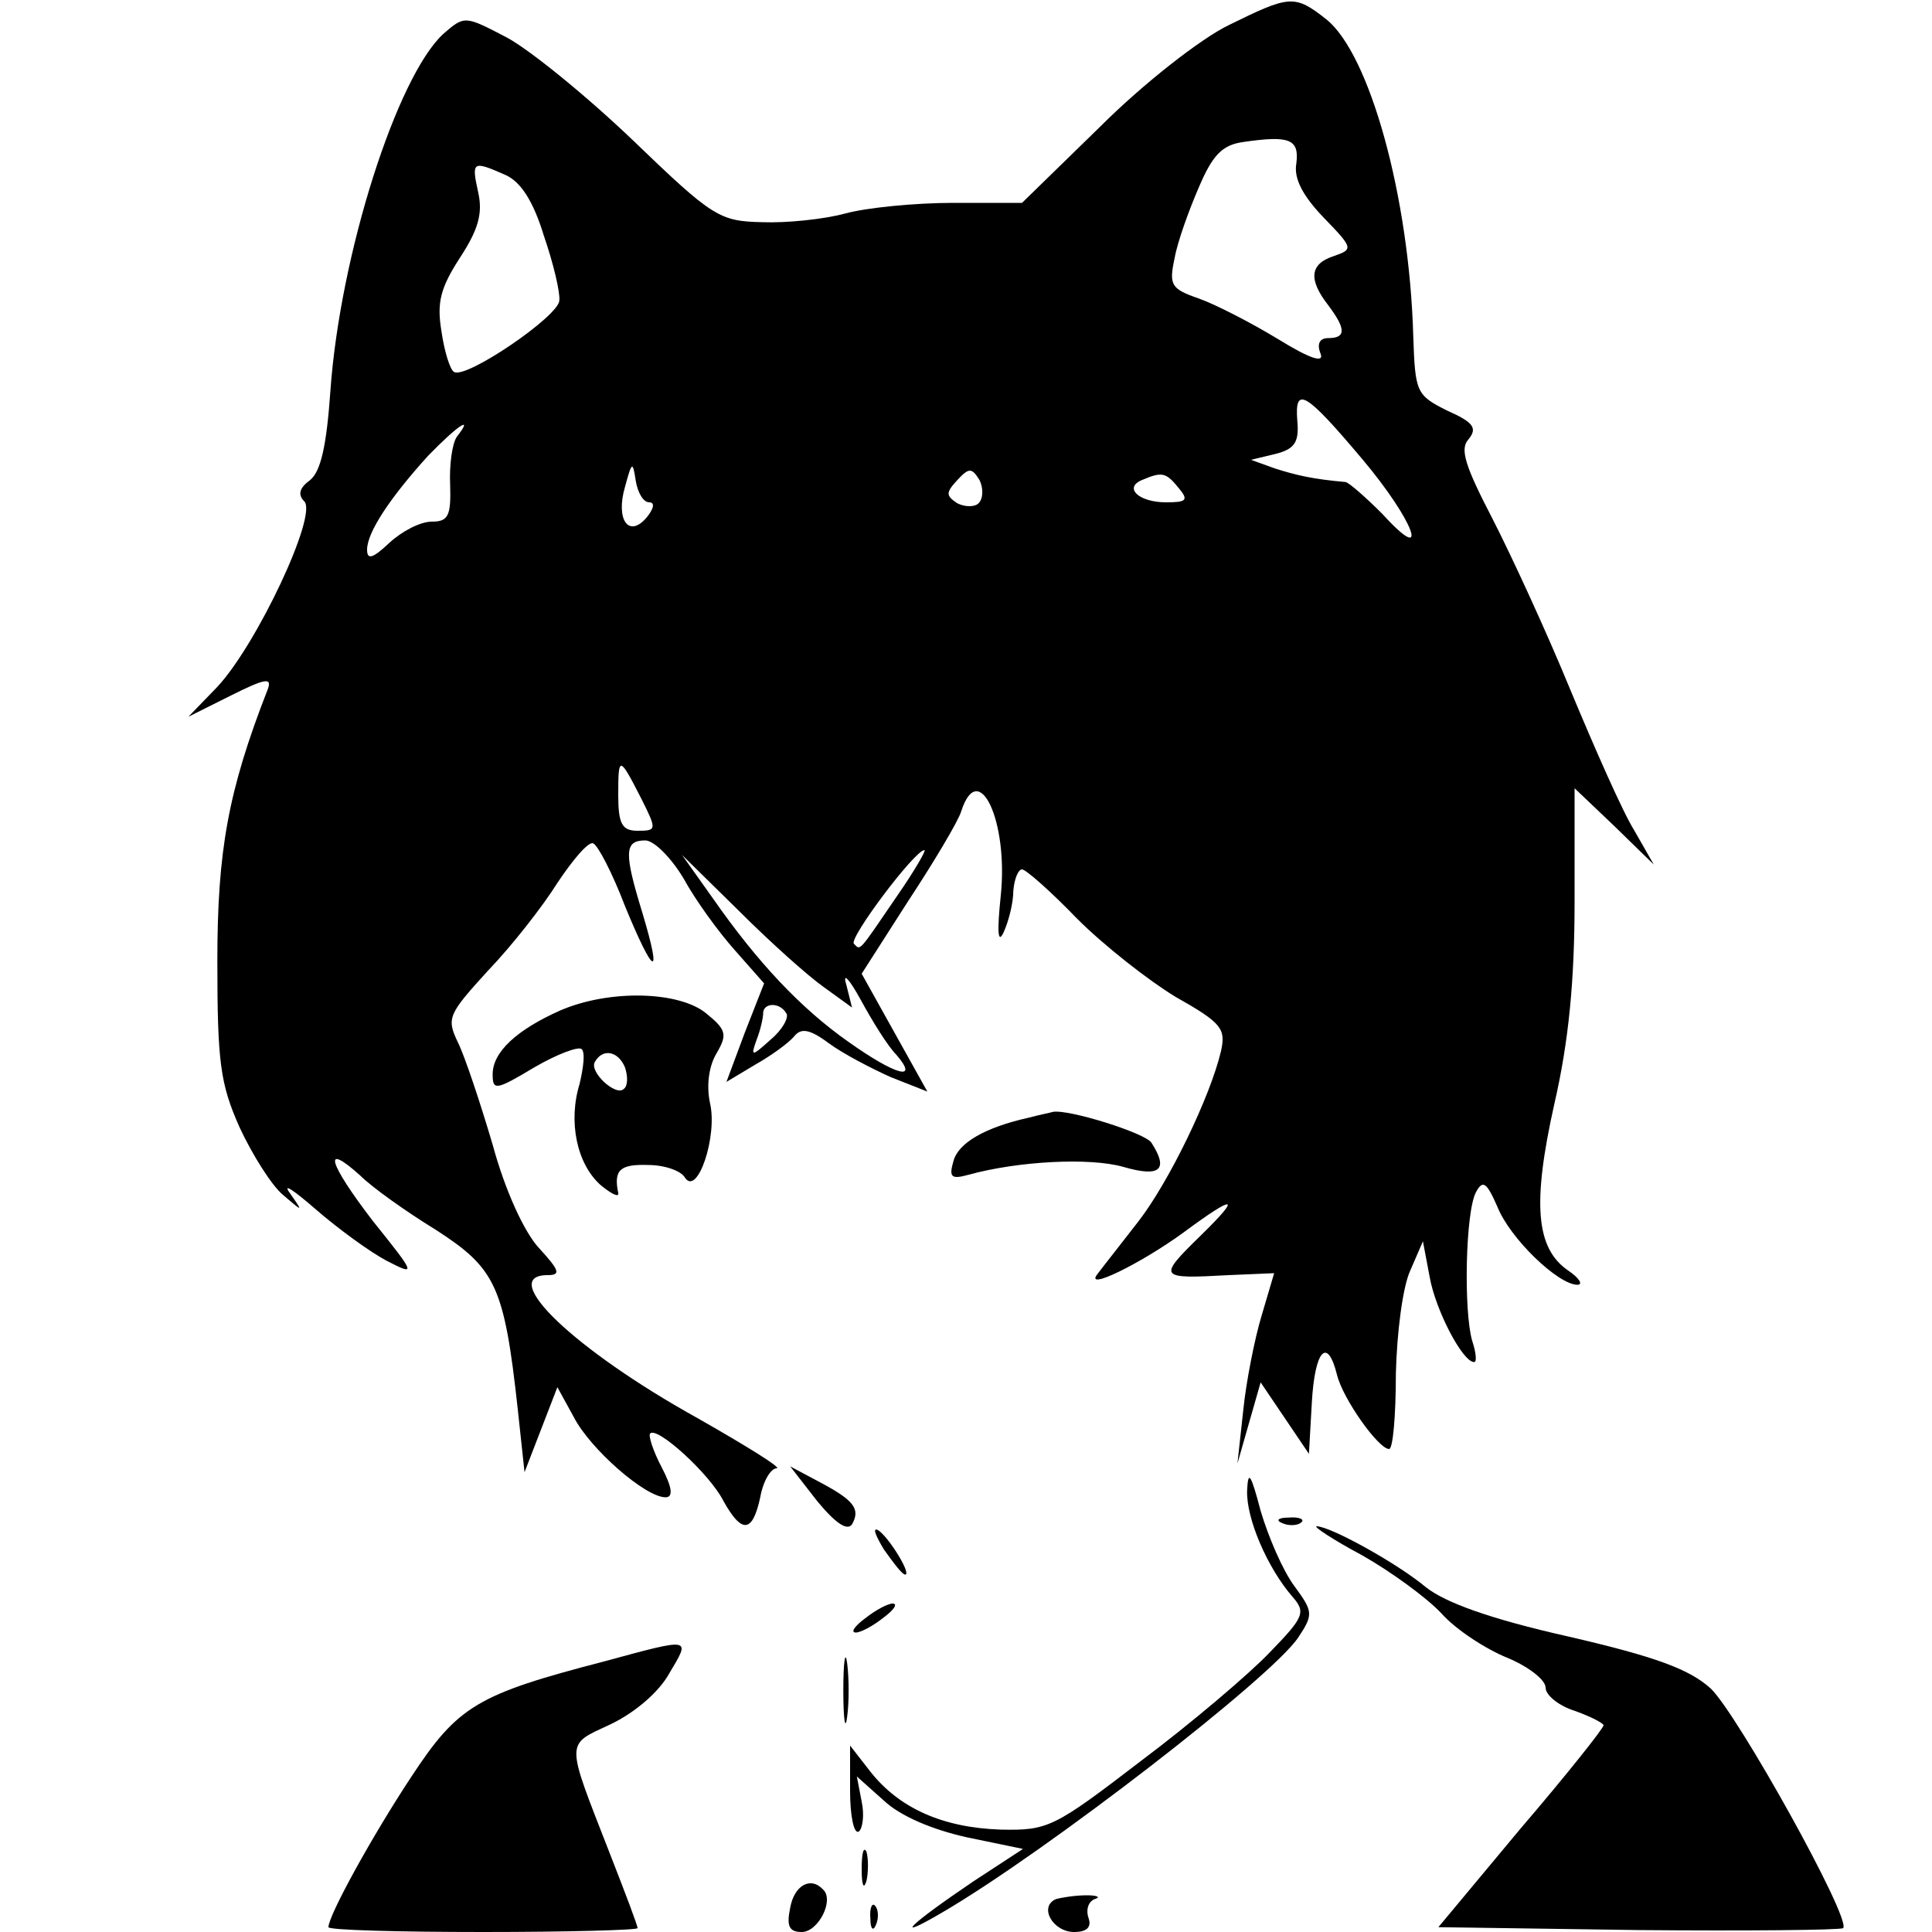
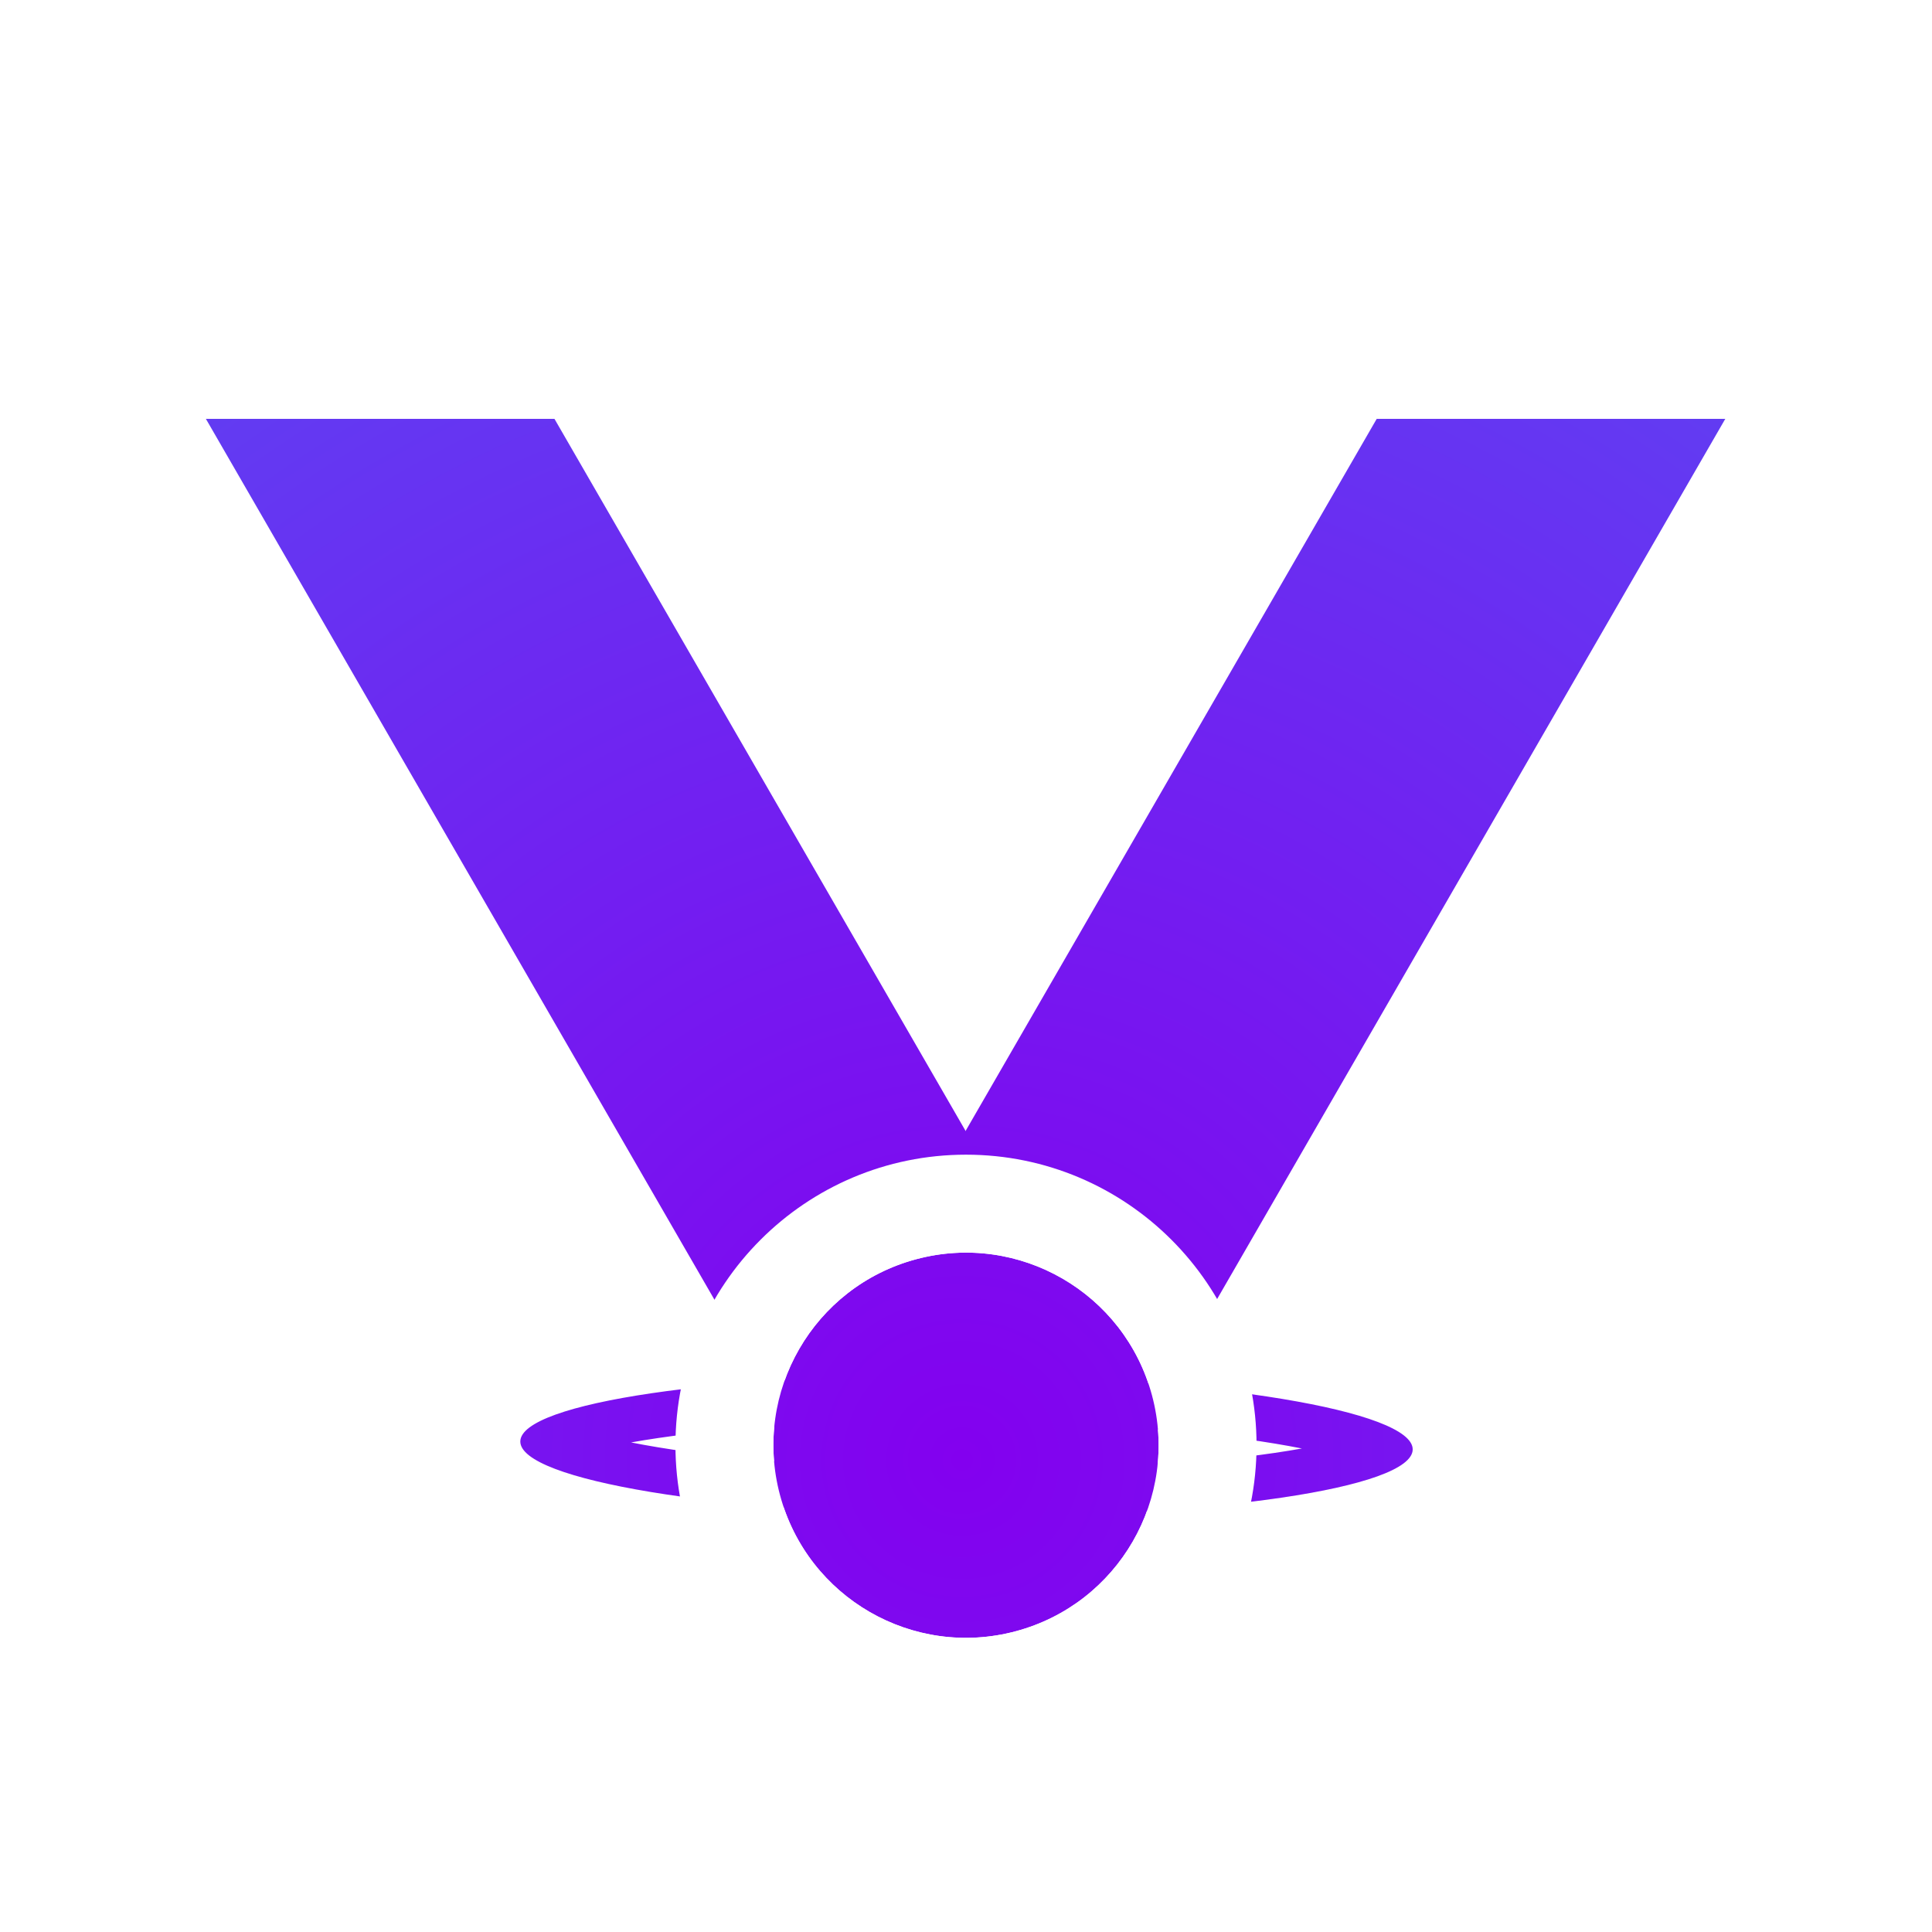
- <svg xmlns="http://www.w3.org/2000/svg" version="1.0" width="200pt" height="200pt" viewBox="0 0 200 200" preserveAspectRatio="xMidYMid meet">
-   <g transform="translate(0,200) scale(0.1,-0.1)" fill="#000000" stroke="none">
-     <path d="M1272 1974 c-29 -14 -89 -61 -133 -105 l-81 -79 -71 0 c-40 0 -90 -5 -112 -11 -22 -6 -61 -10 -86 -9 -44 1 -51 5 -133 84 -48 46 -107 94 -131 107 -44 23 -44 23 -66 4 -48 -44 -107 -228 -117 -370 -4 -57 -10 -83 -21 -92 -11 -8 -13 -15 -6 -22 14 -14 -49 -148 -90 -192 l-30 -31 44 22 c36 18 43 19 38 6 -41 -105 -52 -167 -52 -281 0 -105 3 -127 23 -172 13 -28 33 -60 45 -70 21 -18 21 -18 7 2 -8 11 4 3 27 -17 23 -20 56 -44 73 -53 31 -16 31 -15 -14 41 -46 60 -53 83 -13 47 12 -12 47 -37 78 -56 62 -40 71 -58 85 -186 l7 -65 17 44 17 44 17 -31 c17 -33 74 -83 95 -83 8 0 7 10 -4 31 -9 17 -14 33 -12 35 7 8 62 -42 76 -70 19 -34 30 -33 38 4 3 17 11 30 17 30 6 0 -31 23 -82 52 -128 71 -208 148 -155 148 14 0 12 5 -9 28 -15 16 -35 59 -48 107 -13 44 -29 92 -36 106 -12 25 -10 29 31 74 25 26 57 67 72 91 16 24 32 43 37 41 5 -2 20 -31 33 -65 30 -73 39 -77 18 -7 -19 62 -19 75 3 75 9 0 27 -18 40 -40 12 -22 36 -55 53 -74 l30 -34 -20 -51 -19 -51 30 18 c16 9 34 22 40 29 7 9 16 8 36 -7 15 -11 44 -26 64 -35 l38 -15 -34 61 -34 61 48 75 c27 41 52 83 55 93 18 56 49 -10 41 -87 -4 -38 -3 -51 3 -38 5 11 10 30 10 43 1 12 5 22 9 22 4 0 30 -23 57 -51 28 -28 74 -64 102 -81 48 -27 52 -33 47 -56 -11 -47 -54 -136 -86 -177 -17 -22 -36 -46 -42 -54 -14 -18 45 11 89 43 54 40 61 39 18 -3 -45 -44 -44 -45 29 -41 l47 2 -13 -44 c-7 -23 -16 -68 -19 -98 l-6 -55 12 42 12 42 25 -37 25 -37 3 53 c3 54 16 69 26 29 6 -25 43 -77 54 -77 4 0 7 35 7 78 1 42 7 90 15 107 l13 30 7 -37 c6 -34 34 -88 46 -88 3 0 2 10 -2 22 -9 31 -7 134 4 154 7 13 11 10 22 -15 13 -33 63 -81 83 -81 6 0 2 7 -10 15 -33 23 -37 69 -14 172 15 65 21 128 21 210 l0 117 41 -39 41 -40 -20 35 c-12 19 -41 85 -66 145 -25 61 -62 141 -81 178 -28 54 -34 72 -25 82 10 12 5 18 -22 30 -32 16 -33 19 -35 77 -4 144 -45 292 -90 328 -33 26 -38 25 -101 -6z m70 -143 c-3 -16 7 -34 28 -56 31 -32 31 -33 11 -40 -25 -8 -27 -24 -6 -51 18 -24 19 -34 0 -34 -9 0 -12 -6 -8 -16 4 -10 -10 -6 -44 15 -28 17 -65 36 -82 42 -29 10 -31 14 -25 42 3 17 15 50 25 73 14 33 24 44 46 47 48 7 58 3 55 -22z m-819 -12 c16 -7 29 -27 40 -63 10 -29 17 -59 16 -67 0 -16 -97 -82 -109 -74 -4 2 -10 21 -13 42 -5 30 -1 45 19 76 19 29 24 46 19 68 -7 32 -6 33 28 18z m887 -294 c54 -64 72 -113 21 -57 -17 17 -34 32 -38 33 -34 3 -51 7 -73 14 l-25 9 25 6 c20 5 25 12 23 34 -3 37 8 31 67 -39z m-937 23 c-5 -7 -8 -30 -7 -50 1 -32 -2 -38 -19 -38 -12 0 -31 -10 -44 -22 -17 -16 -23 -18 -23 -7 0 18 24 54 63 97 31 32 48 43 30 20z m199 -68 c6 0 5 -6 -2 -15 -19 -23 -33 -3 -23 31 7 26 8 27 11 7 2 -13 8 -23 14 -23z m341 -1 c-4 -4 -14 -4 -22 0 -12 8 -12 11 0 24 12 13 15 13 23 0 4 -8 4 -19 -1 -24z m207 16 c11 -13 8 -15 -13 -15 -28 0 -44 15 -25 23 21 9 25 8 38 -8z m-556 -322 c16 -32 16 -33 -4 -33 -16 0 -20 7 -20 37 0 41 1 41 24 -4z m265 -100 c-41 -60 -38 -57 -45 -50 -6 5 63 97 73 97 2 0 -10 -21 -28 -47z m-76 -95 l29 -21 -6 24 c-4 13 3 6 15 -16 12 -22 28 -48 37 -57 24 -28 -1 -21 -49 13 -50 35 -95 83 -141 149 l-32 45 59 -58 c32 -32 71 -67 88 -79z m-39 -27 c3 -4 -4 -17 -16 -27 -20 -18 -21 -18 -15 -1 4 10 7 23 7 28 0 11 17 12 24 0z" />
-     <path d="M580 954 c-45 -20 -70 -43 -70 -66 0 -17 3 -17 43 7 24 14 46 22 49 19 4 -3 2 -19 -2 -36 -12 -39 -3 -83 22 -105 11 -9 19 -13 18 -8 -5 24 2 30 31 29 17 0 34 -6 38 -13 13 -20 34 43 26 77 -4 19 -1 39 7 52 11 19 10 24 -11 41 -28 23 -100 25 -151 3z m67 -59 c3 -9 3 -19 -1 -22 -8 -9 -37 18 -30 28 8 14 24 11 31 -6z" />
-     <path d="M1065 843 c-45 -10 -73 -26 -78 -45 -5 -17 -2 -19 16 -14 51 14 125 18 160 8 38 -11 47 -3 29 25 -6 10 -86 35 -102 32 -3 -1 -14 -3 -25 -6z" />
-     <path d="M846 446 c19 -23 31 -31 36 -24 9 16 2 25 -34 44 l-30 16 28 -36z" />
-     <path d="M1291 457 c-1 -29 21 -80 47 -110 14 -16 12 -21 -24 -58 -21 -22 -81 -73 -133 -112 -90 -69 -96 -72 -145 -71 -60 2 -105 22 -135 60 l-21 27 0 -47 c0 -26 4 -45 9 -42 4 3 6 17 3 31 l-5 26 28 -25 c17 -16 50 -30 86 -38 l58 -12 -52 -34 c-65 -44 -85 -63 -32 -32 108 63 342 244 369 285 16 24 15 27 -4 53 -12 16 -27 51 -35 78 -10 38 -13 43 -14 21z" />
-     <path d="M1328 423 c7 -3 16 -2 19 1 4 3 -2 6 -13 5 -11 0 -14 -3 -6 -6z" />
-     <path d="M915 396 c10 -14 19 -26 22 -26 7 0 -17 39 -28 46 -6 3 -3 -5 6 -20z" />
-     <path d="M1410 390 c30 -17 67 -44 82 -60 15 -17 46 -37 68 -46 22 -9 40 -23 40 -31 0 -8 14 -19 30 -24 17 -6 30 -13 30 -15 0 -3 -38 -51 -86 -107 l-85 -102 207 -3 c114 -1 209 0 212 2 9 9 -109 221 -137 248 -22 20 -57 33 -148 54 -80 18 -127 35 -147 51 -30 25 -99 63 -113 63 -4 0 17 -14 47 -30z" />
-     <path d="M896 325 c-11 -8 -16 -15 -10 -15 5 0 18 7 28 15 11 8 16 15 10 15 -5 0 -18 -7 -28 -15z" />
-     <path d="M625 280 c-131 -34 -151 -46 -199 -119 -41 -62 -86 -144 -86 -156 0 -3 72 -5 160 -5 88 0 160 2 160 4 0 3 -13 37 -29 78 -46 118 -46 111 1 133 25 12 50 33 61 53 22 37 24 37 -68 12z" />
-     <path d="M873 250 c0 -30 2 -43 4 -27 2 15 2 39 0 55 -2 15 -4 2 -4 -28z" />
-     <path d="M892 65 c0 -16 2 -22 5 -12 2 9 2 23 0 30 -3 6 -5 -1 -5 -18z" />
-     <path d="M818 25 c-4 -19 -1 -25 12 -25 17 0 34 33 22 44 -13 14 -30 4 -34 -19z" />
-     <path d="M1093 34 c-18 -8 -3 -34 19 -34 13 0 18 5 15 14 -3 8 -1 17 6 20 7 2 3 4 -8 4 -11 0 -25 -2 -32 -4z" />
-     <path d="M901 14 c0 -11 3 -14 6 -6 3 7 2 16 -1 19 -3 4 -6 -2 -5 -13z" />
+ <svg xmlns="http://www.w3.org/2000/svg" width="1024" height="1024" viewBox="0 0 1024 1024" fill="none">
+   <mask id="mask0_757_102259" style="mask-type:alpha" maskUnits="userSpaceOnUse" x="97" y="222" width="830" height="647">
+     <path fill-rule="evenodd" clip-rule="evenodd" d="M729.48 756.469C729.478 756.471 729.475 756.473 729.472 756.475C729.606 756.361 729.625 756.36 729.48 756.469ZM690.046 767.723C685.618 766.845 680.868 765.982 675.803 765.143C634.63 758.32 576.843 753.701 512.383 753.12C447.923 752.538 390.063 756.114 348.774 762.193C343.694 762.941 338.929 763.717 334.486 764.515C338.914 765.394 343.664 766.256 348.729 767.095C389.902 773.918 447.689 778.537 512.149 779.119C576.609 779.7 634.469 776.124 675.758 770.045C680.838 769.298 685.603 768.521 690.046 767.723ZM295.261 752.552C295.118 752.441 295.137 752.442 295.269 752.558C295.266 752.556 295.264 752.554 295.261 752.552ZM295.052 775.769C295.054 775.768 295.057 775.766 295.06 775.764C294.926 775.877 294.907 775.878 295.052 775.769ZM729.263 779.68C729.266 779.682 729.268 779.684 729.271 779.686C729.413 779.798 729.395 779.796 729.263 779.68ZM511.932 803.118C642.542 804.296 748.572 788.686 748.756 768.252C748.941 747.819 643.21 730.299 512.6 729.121C381.99 727.942 275.96 743.552 275.776 763.986C275.591 784.42 381.322 801.939 511.932 803.118Z" fill="url(#paint0_linear_757_102259)" />
+     <path fill-rule="evenodd" clip-rule="evenodd" d="M729.48 756.469C729.478 756.471 729.475 756.473 729.472 756.475C729.606 756.361 729.625 756.36 729.48 756.469ZM690.046 767.723C685.618 766.845 680.868 765.982 675.803 765.143C634.63 758.32 576.843 753.701 512.383 753.12C447.923 752.538 390.063 756.114 348.774 762.193C343.694 762.941 338.929 763.717 334.486 764.515C338.914 765.394 343.664 766.256 348.729 767.095C389.902 773.918 447.689 778.537 512.149 779.119C576.609 779.7 634.469 776.124 675.758 770.045C680.838 769.298 685.603 768.521 690.046 767.723ZM295.261 752.552C295.118 752.441 295.137 752.442 295.269 752.558C295.266 752.556 295.264 752.554 295.261 752.552ZM295.052 775.769C295.054 775.768 295.057 775.766 295.06 775.764C294.926 775.877 294.907 775.878 295.052 775.769ZM729.263 779.68C729.266 779.682 729.268 779.684 729.271 779.686C729.413 779.798 729.395 779.796 729.263 779.68ZM511.932 803.118C642.542 804.296 748.572 788.686 748.756 768.252C748.941 747.819 643.21 730.299 512.6 729.121C381.99 727.942 275.96 743.552 275.776 763.986C275.591 784.42 381.322 801.939 511.932 803.118Z" fill="url(#paint1_linear_757_102259)" />
+     <mask id="mask1_757_102259" style="mask-type:alpha" maskUnits="userSpaceOnUse" x="97" y="121" width="830" height="748">
+       <g style="mix-blend-mode:darken">
+         <ellipse cx="512" cy="766" rx="102.062" ry="102.062" transform="rotate(-15 512 766)" fill="#9038FF" />
+       </g>
+       <rect x="-0.183" y="-0.683" width="579" height="159" transform="matrix(0.5 -0.866025 -0.866025 -0.5 635.881 702.112)" fill="#D9D9D9" stroke="black" stroke-linejoin="round" />
+       <rect x="387.183" y="702.612" width="579" height="159" transform="rotate(-120 387.183 702.612)" fill="#D9D9D9" stroke="black" stroke-linejoin="round" />
+     </mask>
+     <g mask="url(#mask1_757_102259)">
+       <rect x="-15" y="222" width="1071" height="979" fill="#D9D9D9" />
+     </g>
+   </mask>
+   <g mask="url(#mask0_757_102259)">
+     <path fill-rule="evenodd" clip-rule="evenodd" d="M1024 0H0V1024H1024V0ZM666 766C666 851.052 597.052 920 512 920C426.948 920 358 851.052 358 766C358 680.949 426.948 612 512 612C597.052 612 666 680.949 666 766ZM610.584 739.585C625.173 794.031 592.862 849.996 538.416 864.585C483.969 879.174 428.005 846.863 413.416 792.416C398.827 737.969 431.138 682.005 485.584 667.416C540.031 652.827 595.995 685.138 610.584 739.585Z" fill="url(#paint2_diamond_757_102259)" />
  </g>
+   <defs>
+     <linearGradient id="paint0_linear_757_102259" x1="472.734" y1="695.005" x2="499.213" y2="841.207" gradientUnits="userSpaceOnUse">
+       <stop stop-color="#9444FB" />
+       <stop offset="1" stop-color="#4D08A4" />
+     </linearGradient>
+     <linearGradient id="paint1_linear_757_102259" x1="543.866" y1="836.077" x2="534.684" y2="776.831" gradientUnits="userSpaceOnUse">
+       <stop stop-opacity="0.19" />
+       <stop offset="1" stop-opacity="0" />
+     </linearGradient>
+     <radialGradient id="paint2_diamond_757_102259" cx="0" cy="0" r="1" gradientUnits="userSpaceOnUse" gradientTransform="translate(510 767) rotate(-90) scale(1452.5)">
+       <stop stop-color="#8300EF" />
+       <stop offset="1" stop-color="#3B82F6" />
+     </radialGradient>
+   </defs>
</svg>
